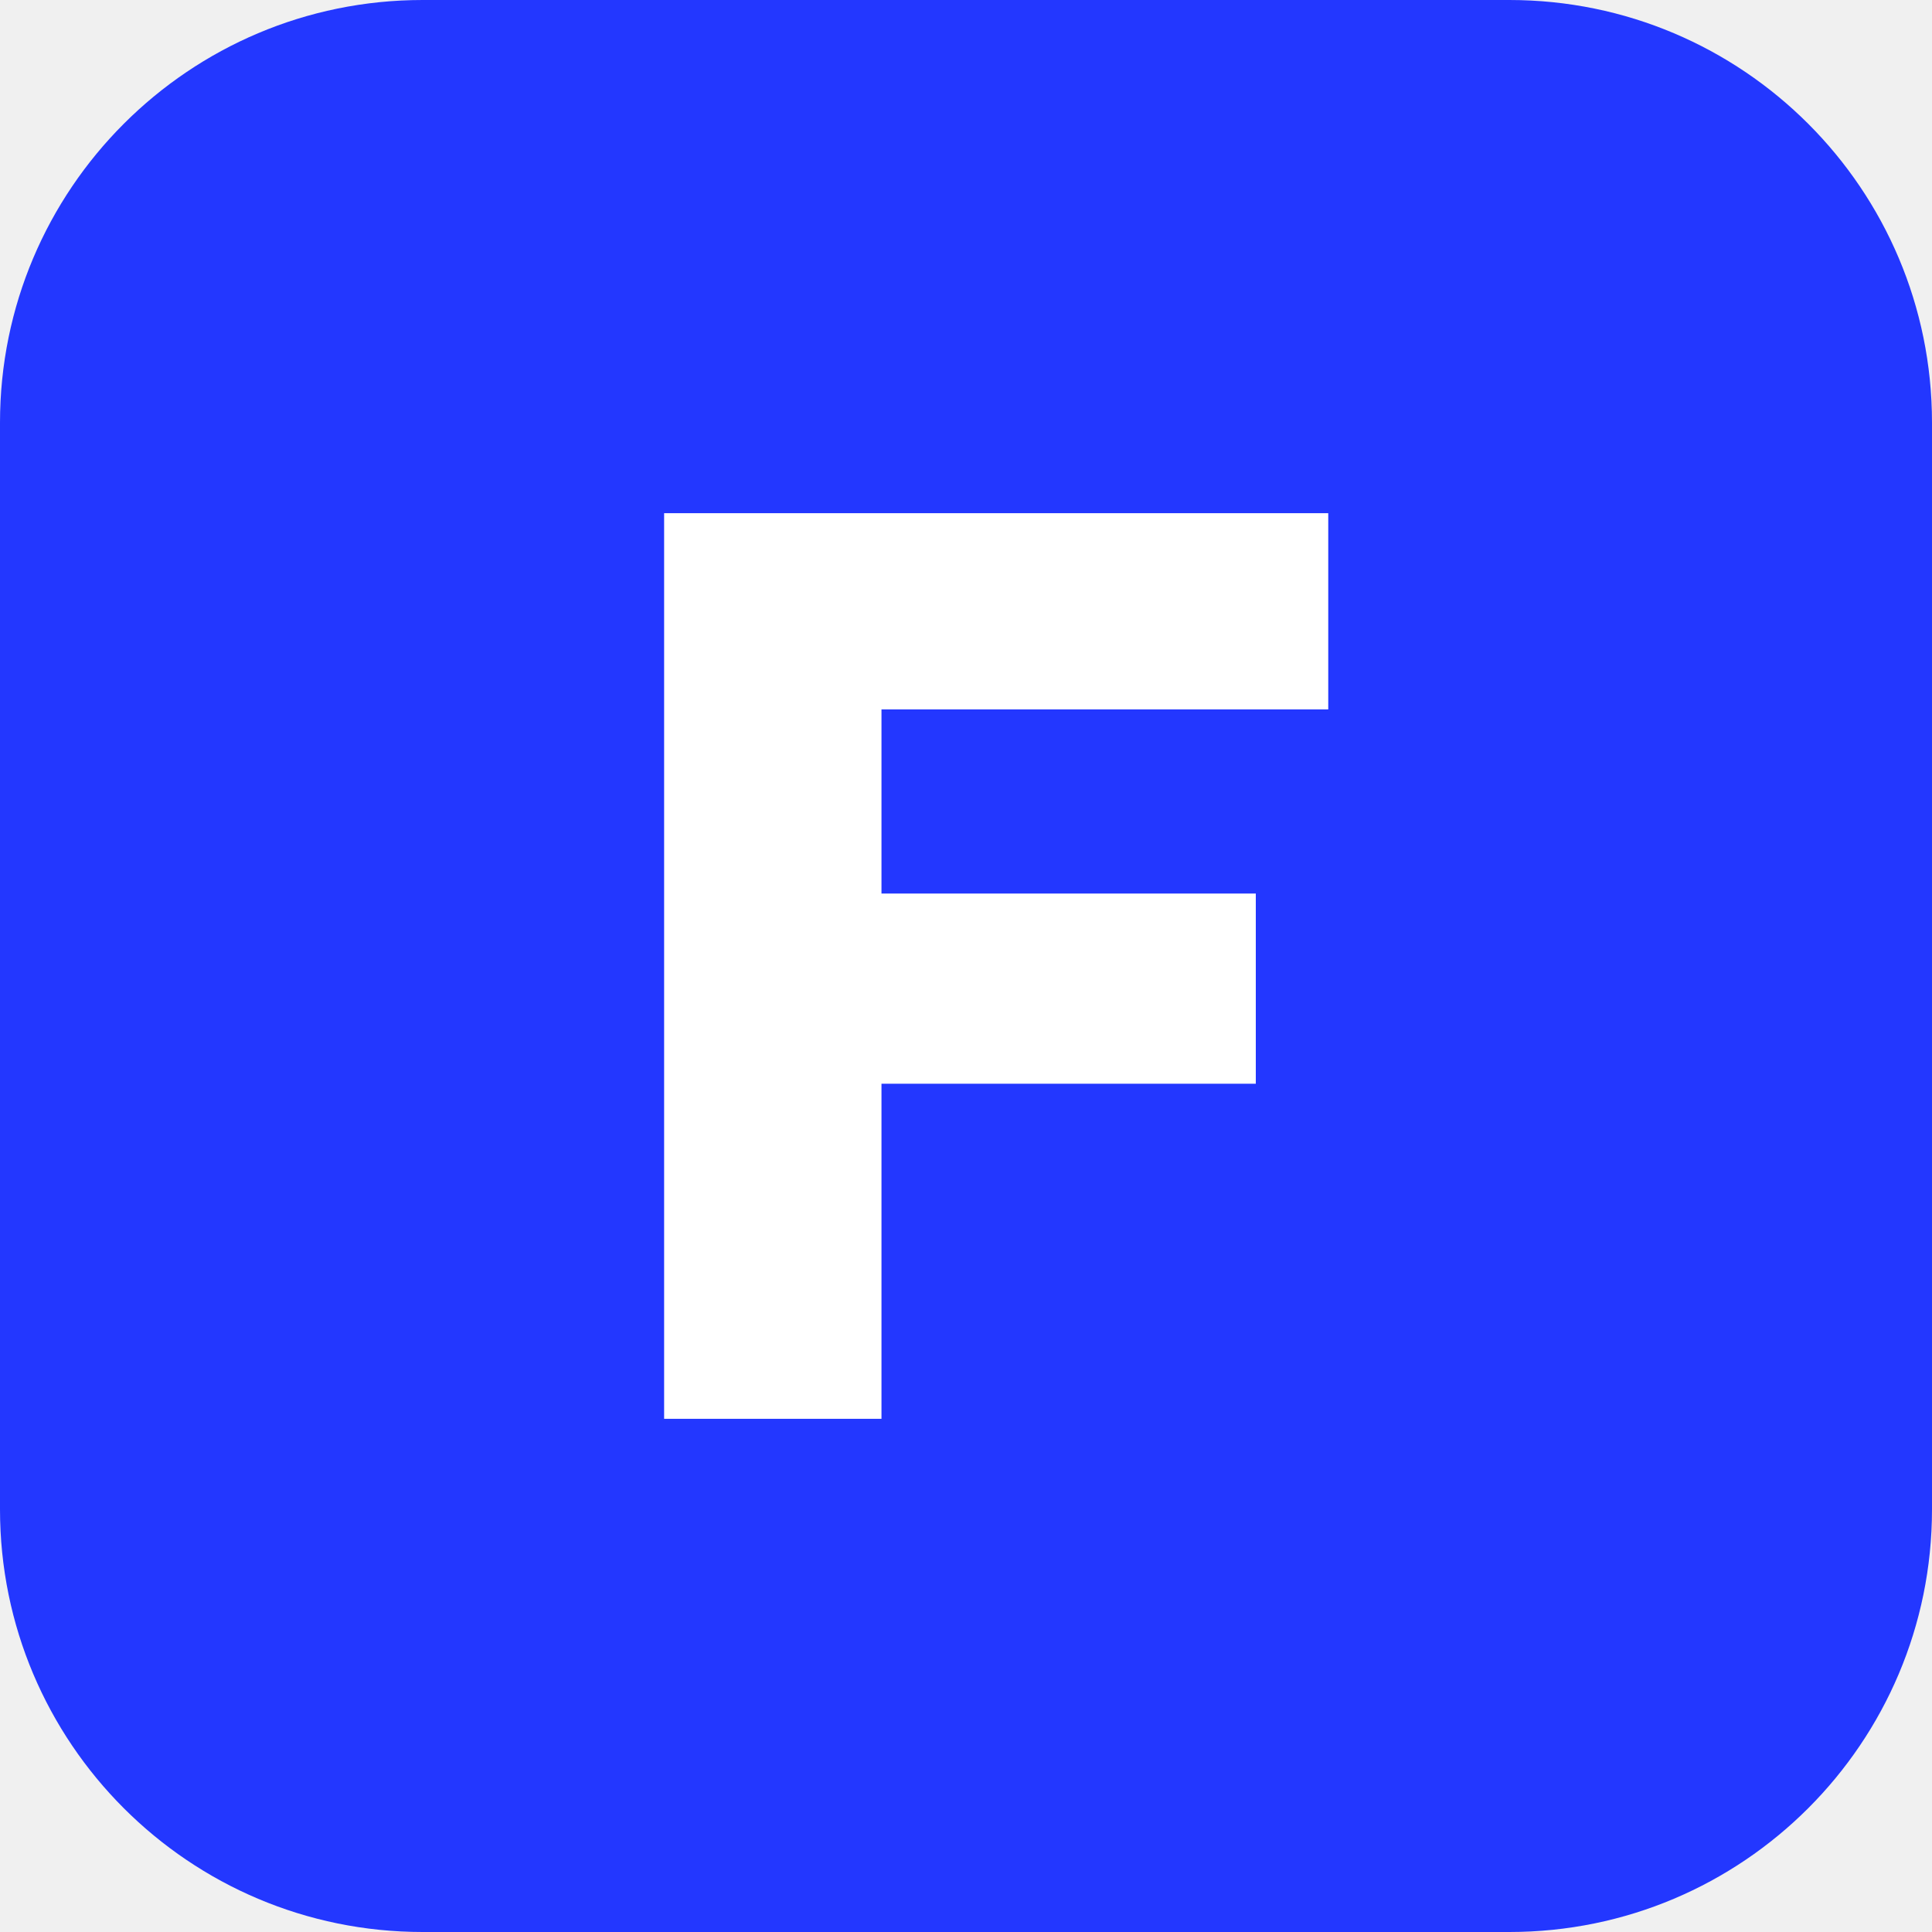
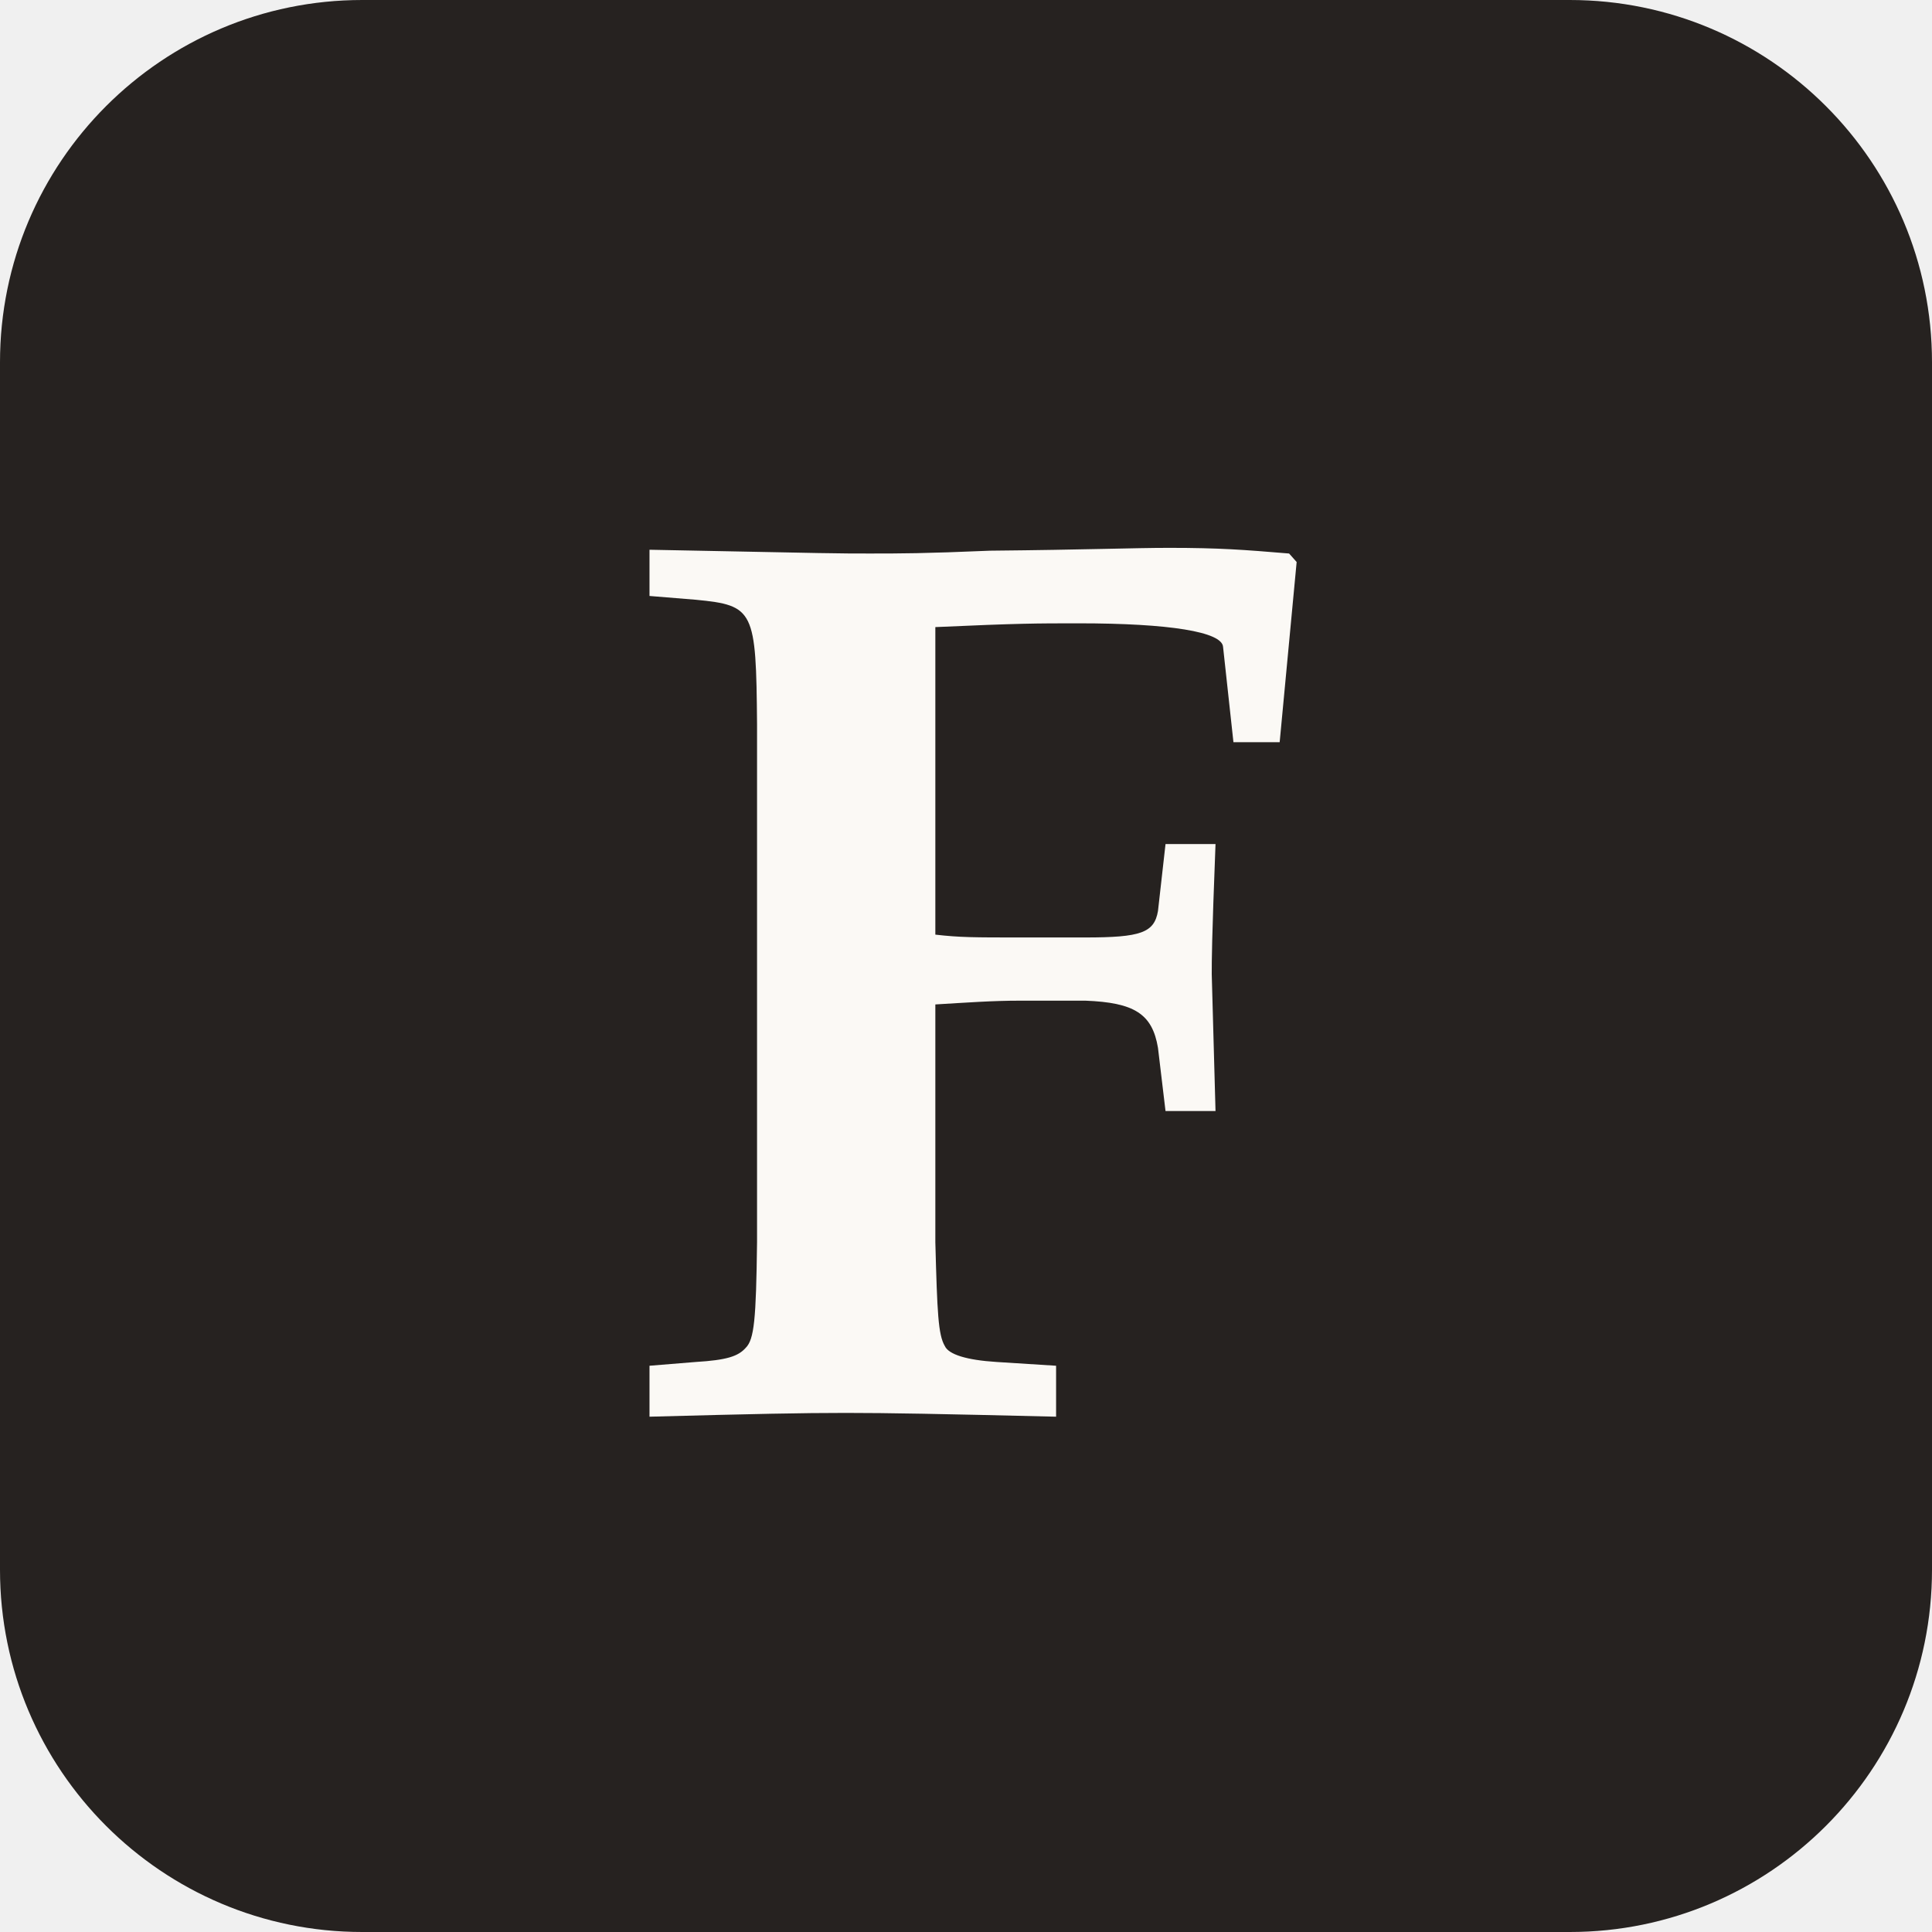
- <svg xmlns="http://www.w3.org/2000/svg" viewBox="0 0 64 64" role="img" aria-label="Findkey">
-   <rect width="64" height="64" rx="14" fill="#2337ff" />
-   <path d="M22 47V17h22v6.5H29.2v6.1h12.4v6.3H29.2V47z" fill="#fff" />
+ <svg xmlns="http://www.w3.org/2000/svg" viewBox="0 0 32 32" width="32" height="32">
+   <rect width="32" height="32" rx="6" fill="#262220" />
+   <text x="16" y="23.4" text-anchor="middle" font-family="Iowan Old Style, Palatino, 'Liberation Serif', Georgia, serif" font-size="21" font-weight="600" fill="#fbf9f5">F</text>
</svg>
